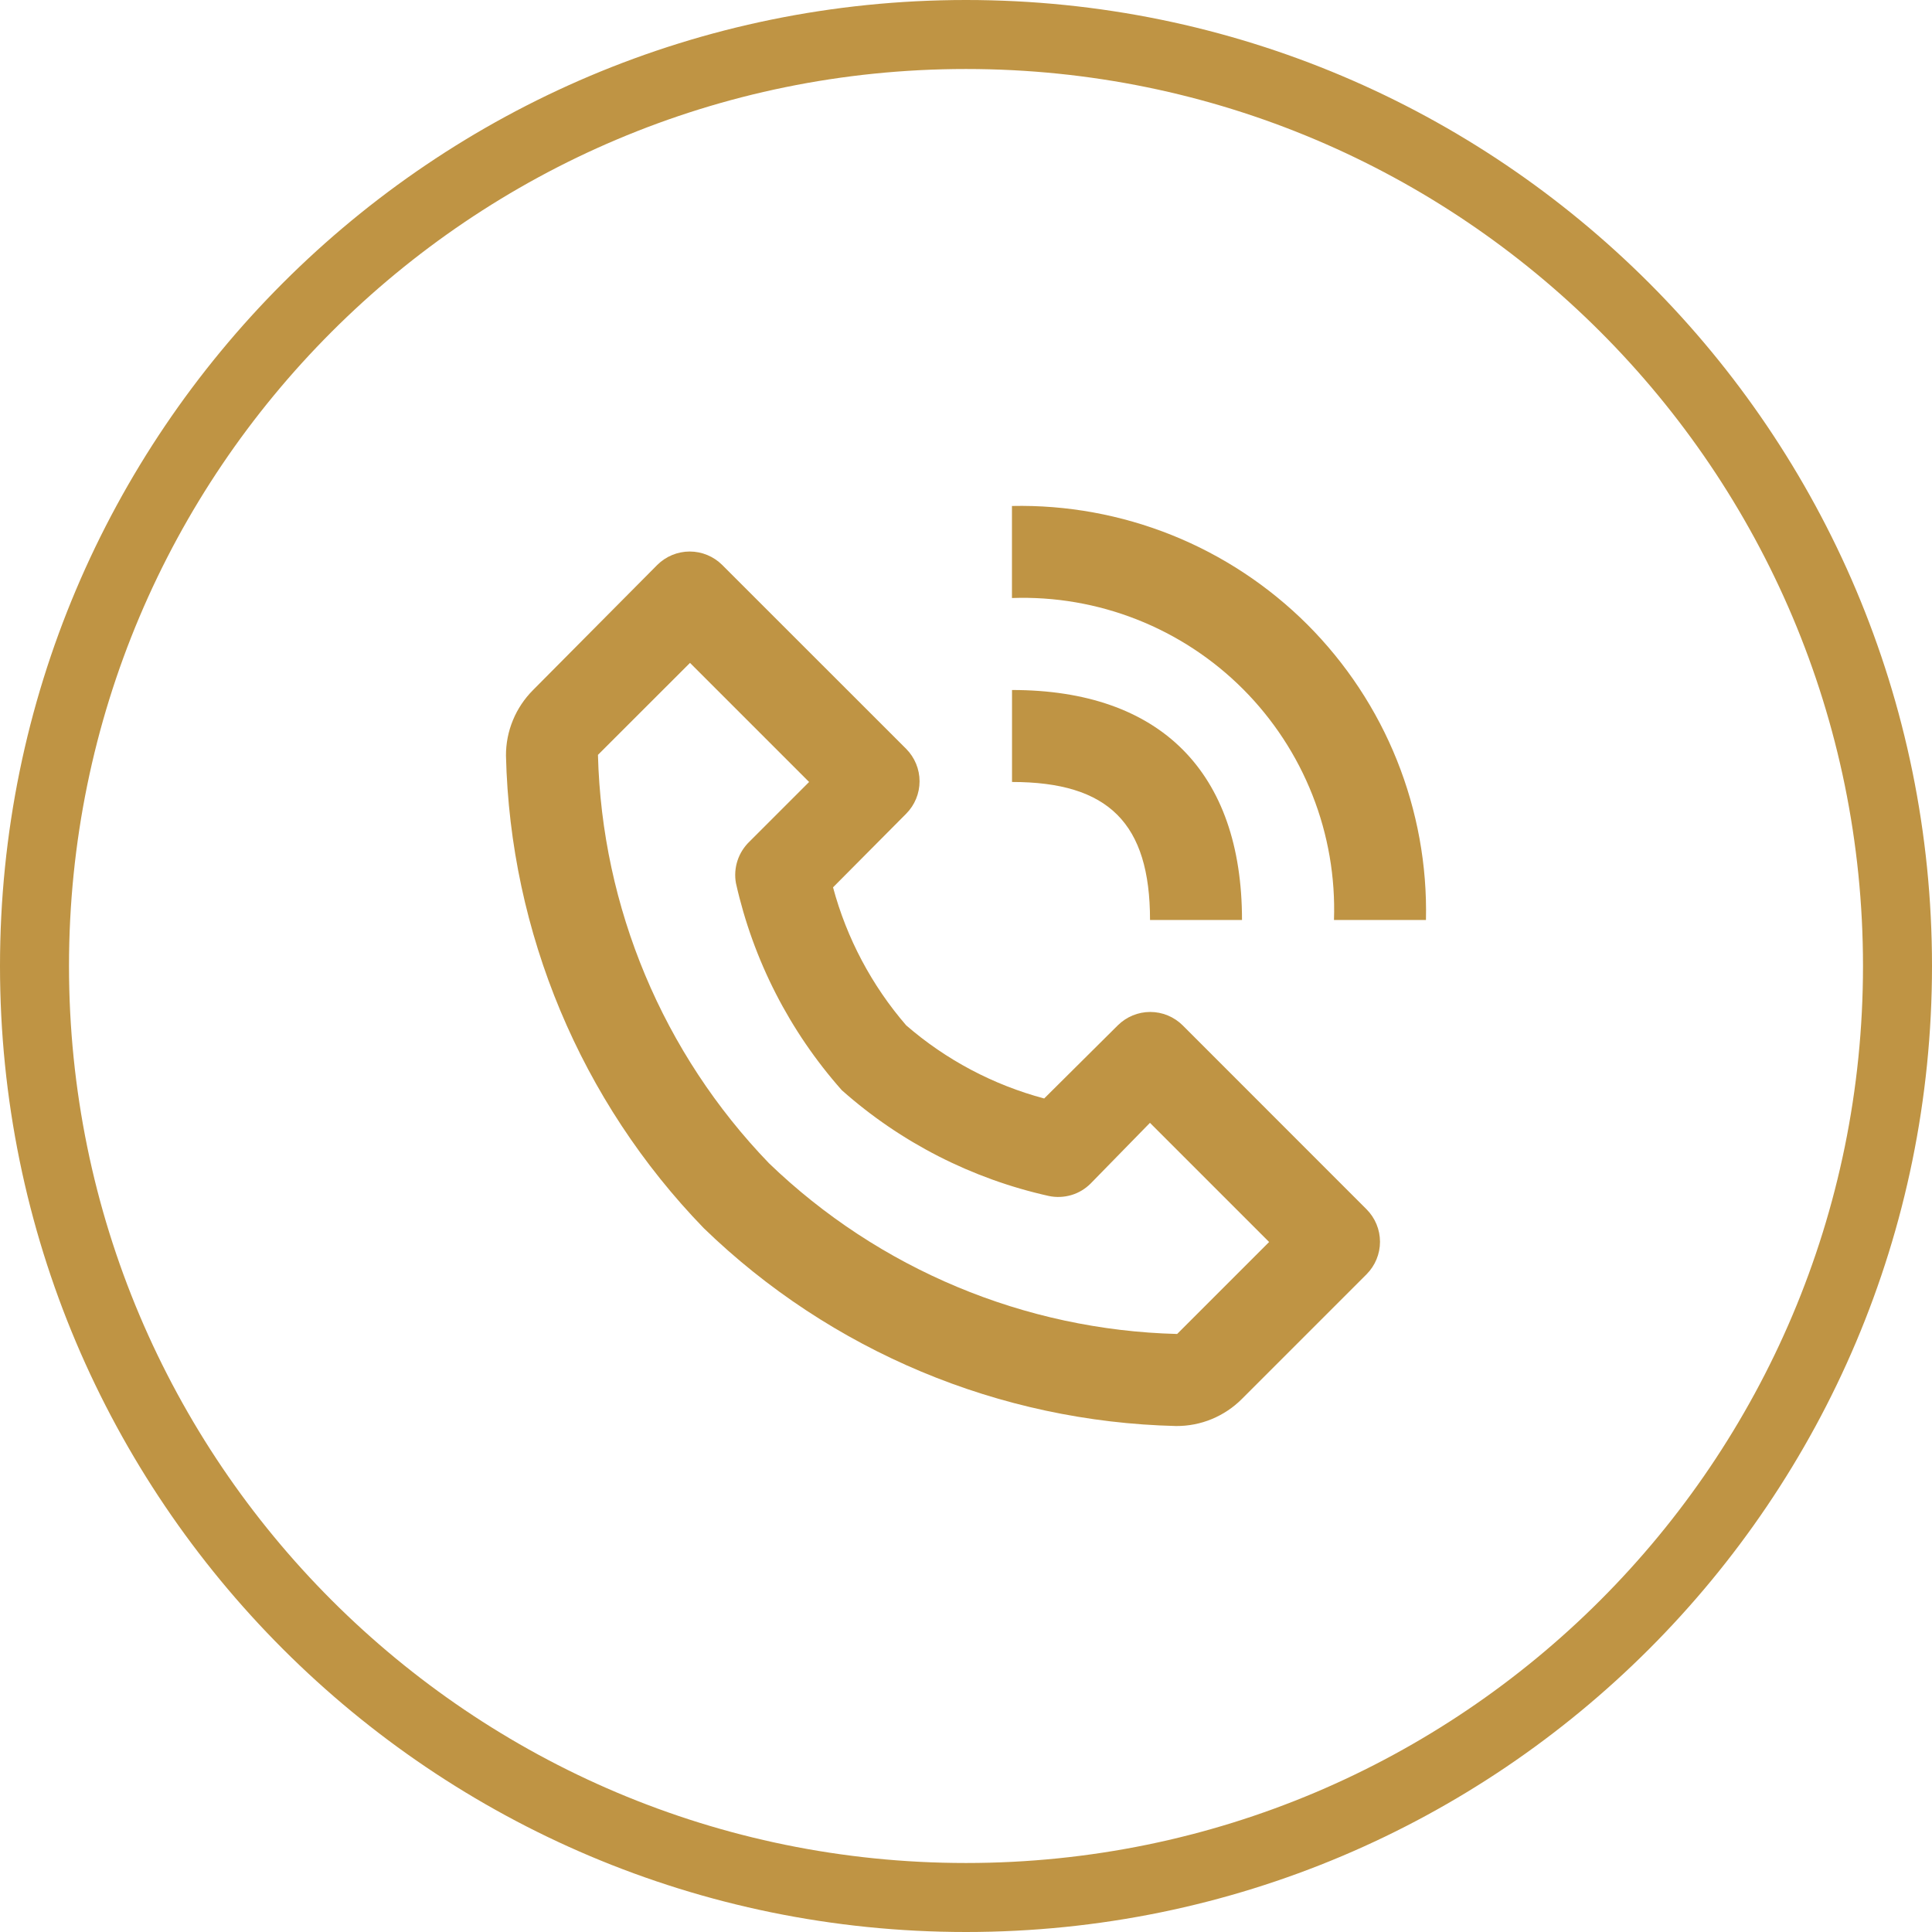
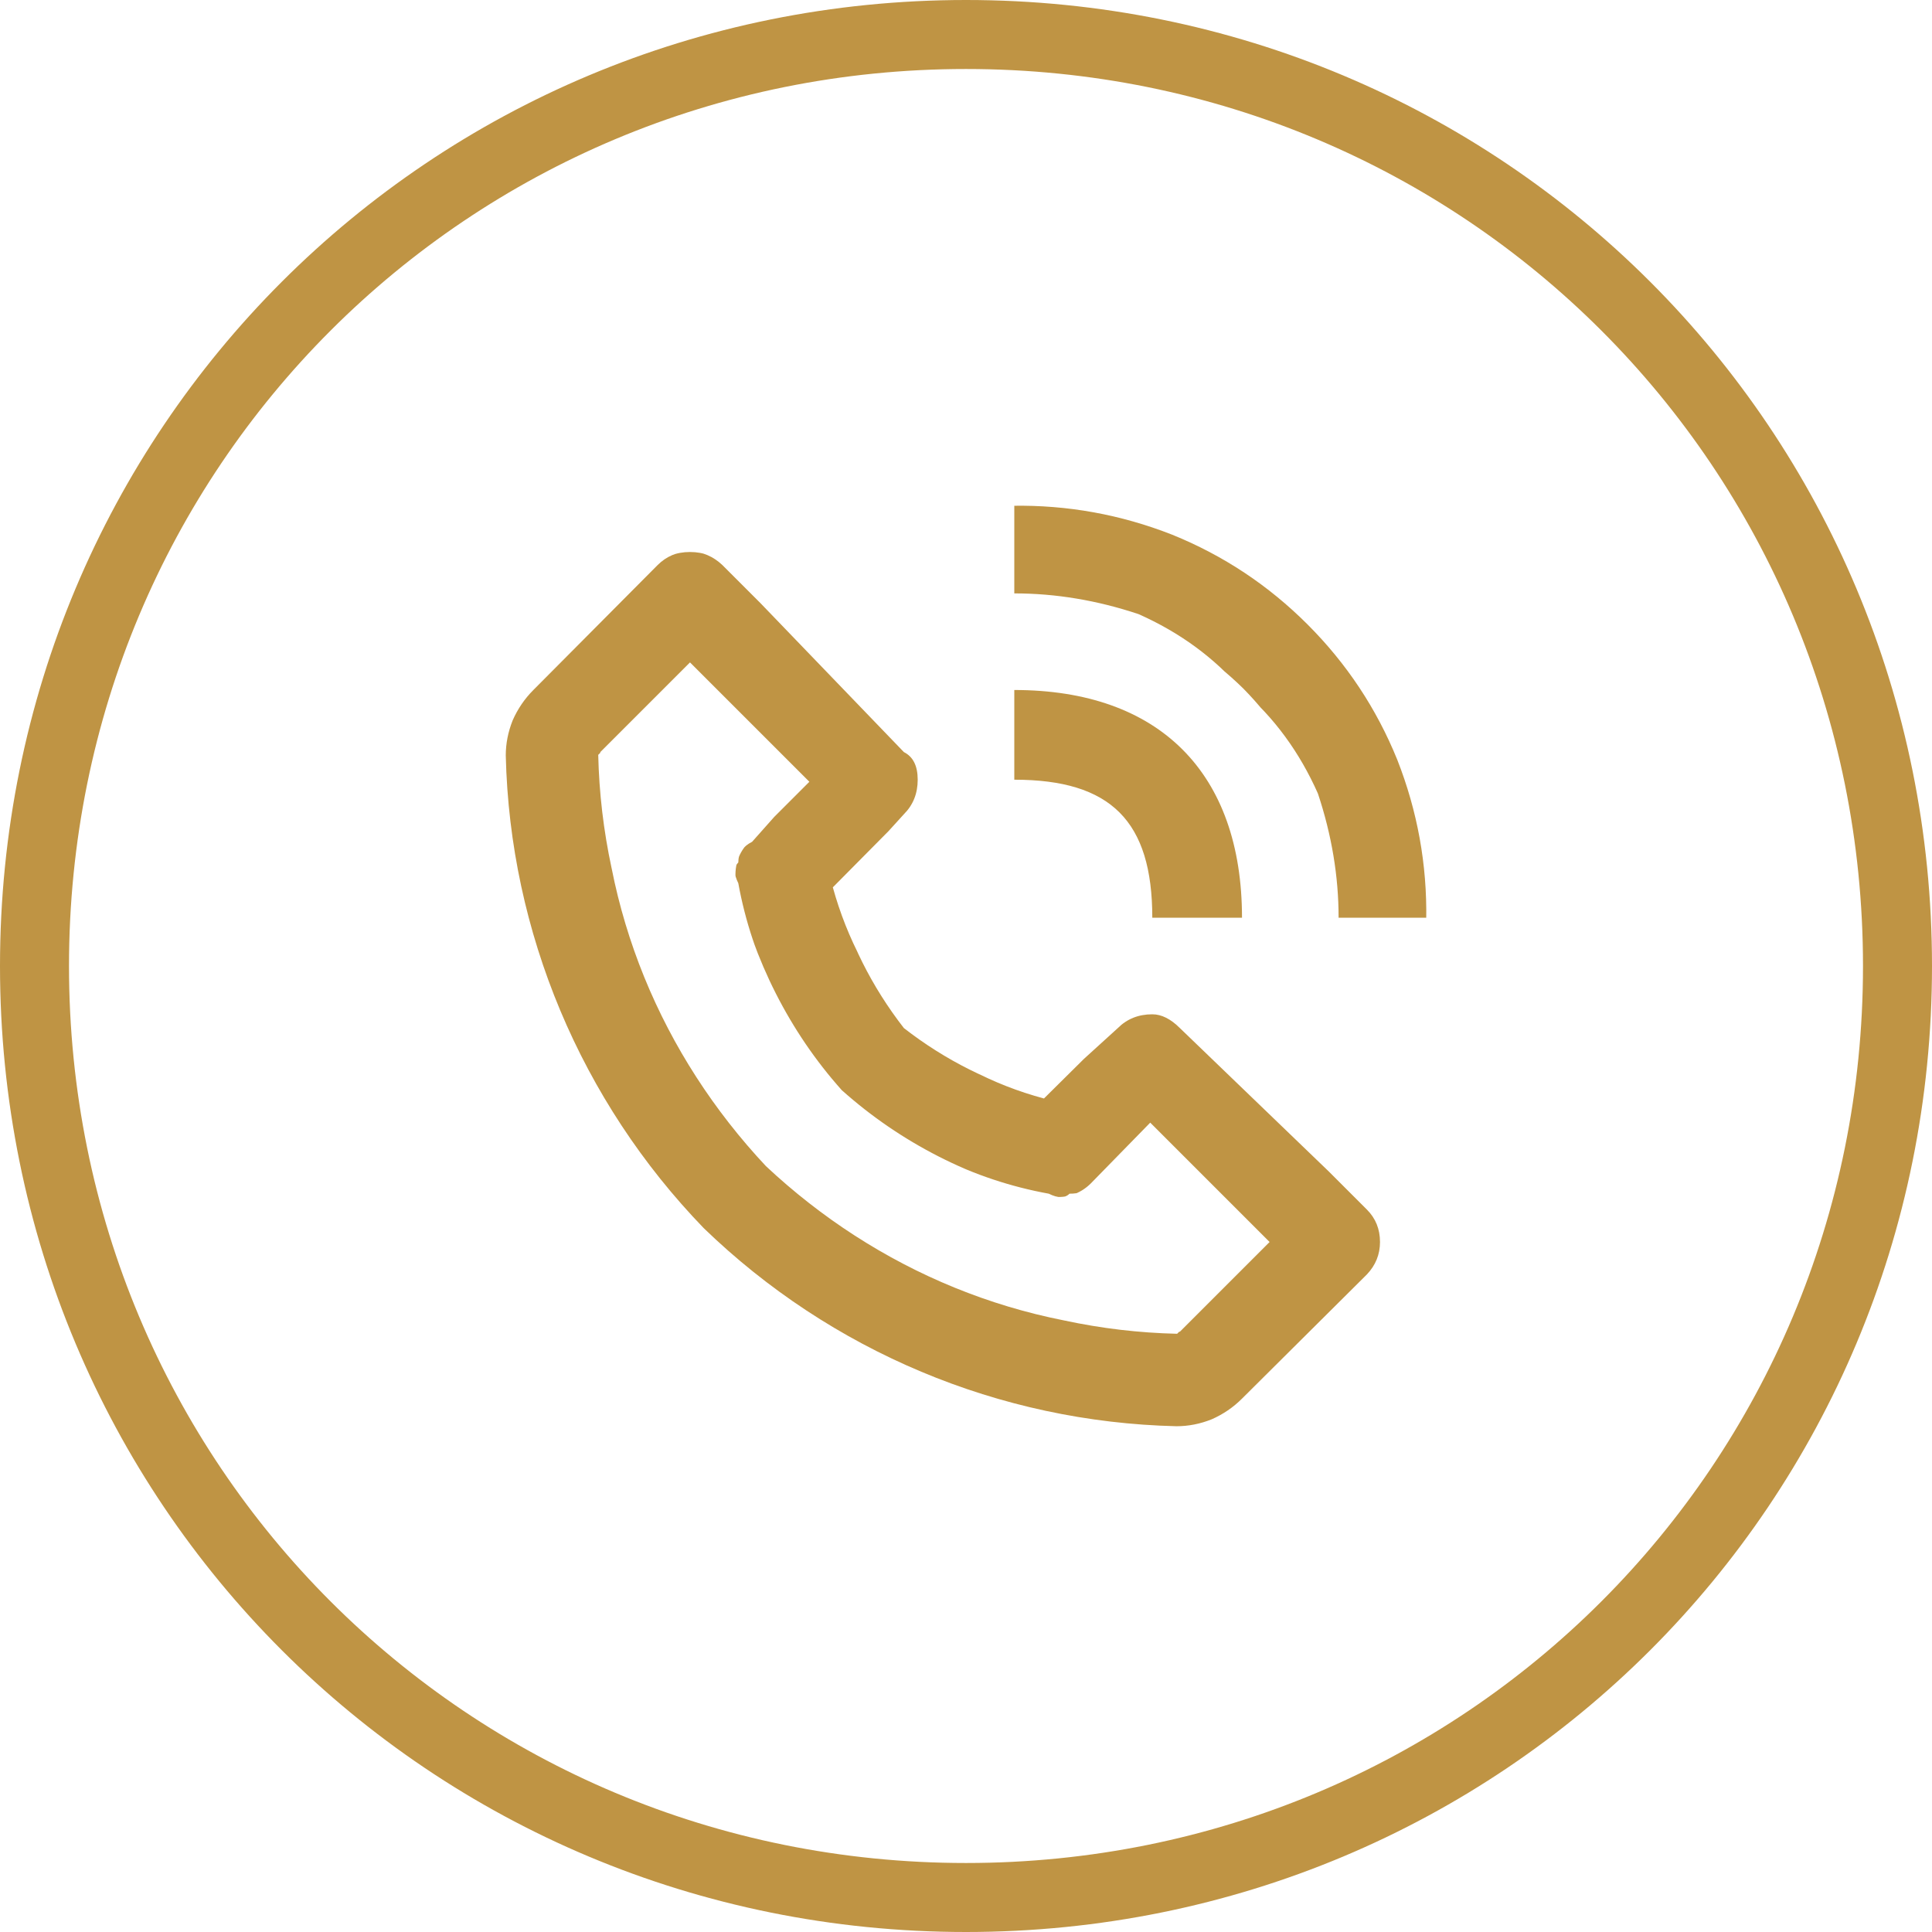
- <svg xmlns="http://www.w3.org/2000/svg" width="28" height="28" viewBox="0 0 28 28" fill="none">
-   <path d="M17.046 20.667C17.223 20.668 17.399 20.634 17.563 20.566C17.726 20.498 17.875 20.399 18 20.273L19.806 18.467C19.93 18.342 20 18.173 20 17.997C20 17.821 19.93 17.652 19.806 17.527L17.14 14.86C17.015 14.736 16.846 14.666 16.67 14.666C16.494 14.666 16.325 14.736 16.2 14.86L15.133 15.92C14.395 15.723 13.711 15.361 13.133 14.86C12.634 14.282 12.271 13.598 12.073 12.86L13.133 11.793C13.257 11.668 13.327 11.5 13.327 11.323C13.327 11.147 13.257 10.978 13.133 10.853L10.466 8.187C10.341 8.063 10.172 7.993 9.996 7.993C9.82 7.993 9.651 8.063 9.526 8.187L7.726 10C7.601 10.125 7.501 10.274 7.434 10.437C7.366 10.601 7.332 10.776 7.333 10.953C7.394 13.515 8.417 15.96 10.2 17.8C12.04 19.583 14.485 20.606 17.046 20.667ZM10 9.607L11.726 11.333L10.866 12.193C10.785 12.27 10.724 12.365 10.689 12.471C10.654 12.577 10.646 12.69 10.666 12.8C10.915 13.914 11.443 14.946 12.2 15.8C13.053 16.558 14.086 17.085 15.2 17.333C15.308 17.356 15.42 17.351 15.526 17.32C15.632 17.289 15.728 17.231 15.806 17.153L16.666 16.273L18.393 18L17.06 19.333C14.849 19.276 12.739 18.394 11.146 16.86C9.608 15.266 8.723 13.154 8.666 10.94L10 9.607ZM19.333 13.333H20.666C20.684 12.541 20.54 11.753 20.245 11.017C19.95 10.281 19.508 9.613 18.948 9.052C18.387 8.492 17.718 8.05 16.983 7.755C16.247 7.46 15.459 7.316 14.666 7.333V8.667C15.285 8.645 15.901 8.751 16.477 8.978C17.053 9.205 17.576 9.548 18.014 9.986C18.451 10.424 18.794 10.947 19.021 11.523C19.248 12.098 19.354 12.715 19.333 13.333Z" fill="#BF9444" />
-   <path d="M14.667 11.333C16.067 11.333 16.667 11.933 16.667 13.333H18C18 11.187 16.814 10 14.667 10V11.333Z" fill="#BF9444" />
-   <circle cx="14" cy="14" r="13.5" stroke="#BF9444" />
+ <svg xmlns="http://www.w3.org/2000/svg" version="1.2" viewBox="0 0 28 28" width="28" height="28">
+   <defs>
+     <clipPath clipPathUnits="userSpaceOnUse" id="cp1">
+       <path d="m10.2 17.8c-1.78-1.84-2.81-4.29-2.87-6.85q0-0.26 0.1-0.51 0.11-0.25 0.3-0.44l1.8-1.81q0.19-0.19 0.47-0.2 0.27 0.01 0.47 0.2l2.66 2.66q0.19 0.2 0.2 0.47-0.01 0.28-0.2 0.47l-1.06 1.07q0.31 1.12 1.06 2 0.88 0.76 2 1.06l1.07-1.06q0.2-0.19 0.47-0.19 0.27 0 0.47 0.19l2.67 2.67q0.19 0.19 0.19 0.47 0 0.27-0.19 0.47l-1.81 1.8q-0.19 0.19-0.44 0.3-0.25 0.1-0.51 0.1c-2.57-0.06-5.01-1.09-6.85-2.87zm-1.53-6.86c0.05 2.21 0.94 4.33 2.48 5.92 1.59 1.53 3.7 2.42 5.91 2.47l1.33-1.33-1.72-1.73-0.86 0.88q-0.12 0.12-0.28 0.17-0.17 0.05-0.33 0.01c-1.11-0.24-2.15-0.77-3-1.53-0.76-0.85-1.28-1.89-1.53-3q-0.03-0.17 0.02-0.33 0.05-0.16 0.18-0.28l0.86-0.86-1.73-1.72zm10.35 0.58q-0.34-0.87-1-1.54-0.67-0.66-1.54-1-0.87-0.35-1.81-0.32v-1.33q1.2-0.02 2.32 0.42 1.11 0.45 1.96 1.3 0.85 0.85 1.3 1.96 0.44 1.12 0.42 2.32h-1.33q0.03-0.94-0.32-1.81z" />
+     </clipPath>
+   </defs>
+   <style>
+ 		.s0 { fill: #bf9444 } 
+ 		.s1 { fill: none;stroke: #bf9444 } 
+ 	</style>
+   <g clip-path="url(#cp1)">
+     <path id="Layer" fill-rule="evenodd" class="s0" d="m10.2 17.8c-1.8-1.8-2.8-4.3-2.9-6.8q0-0.3 0.1-0.6 0.1-0.2 0.3-0.4l1.8-1.8q0.2-0.2 0.5-0.2 0.3 0 0.5 0.2l2.6 2.7q0.2 0.1 0.2 0.4 0 0.3-0.2 0.5l-1 1.1q0.3 1.1 1 2 0.9 0.7 2 1l1.1-1q0.2-0.2 0.5-0.2 0.2 0 0.4 0.2l2.7 2.6q0.2 0.2 0.2 0.5 0 0.3-0.2 0.5l-1.8 1.8q-0.2 0.2-0.4 0.3-0.3 0.1-0.6 0.1c-2.5-0.1-5-1.1-6.8-2.9zm-1.5-6.9c0 2.3 0.9 4.4 2.4 6 1.6 1.5 3.7 2.4 6 2.4l1.3-1.3-1.7-1.7-0.9 0.9q-0.1 0.1-0.3 0.1-0.1 0.1-0.3 0c-1.1-0.2-2.1-0.7-3-1.5-0.8-0.9-1.3-1.9-1.5-3q-0.1-0.2 0-0.3 0-0.2 0.2-0.3l0.8-0.9-1.7-1.7zm10.4 0.6q-0.4-0.9-1.1-1.5-0.6-0.7-1.5-1.1-0.9-0.3-1.8-0.3v-1.3q1.2 0 2.3 0.4 1.1 0.5 2 1.3 0.8 0.9 1.3 2 0.4 1.1 0.4 2.3h-1.3q0-0.9-0.3-1.8z" />
+   </g>
+   <path id="Layer" class="s0" d="m14.7 10c2.1 0 3.3 1.2 3.3 3.3h-1.3c0-1.4-0.6-2-2-2z" />
+   <path id="Layer" class="s1" d="m14 27.5c-7.5 0-13.5-6-13.5-13.5 0-7.5 6-13.5 13.5-13.5 7.5 0 13.5 6 13.5 13.5 0 7.5-6 13.5-13.5 13.5z" />
</svg>
